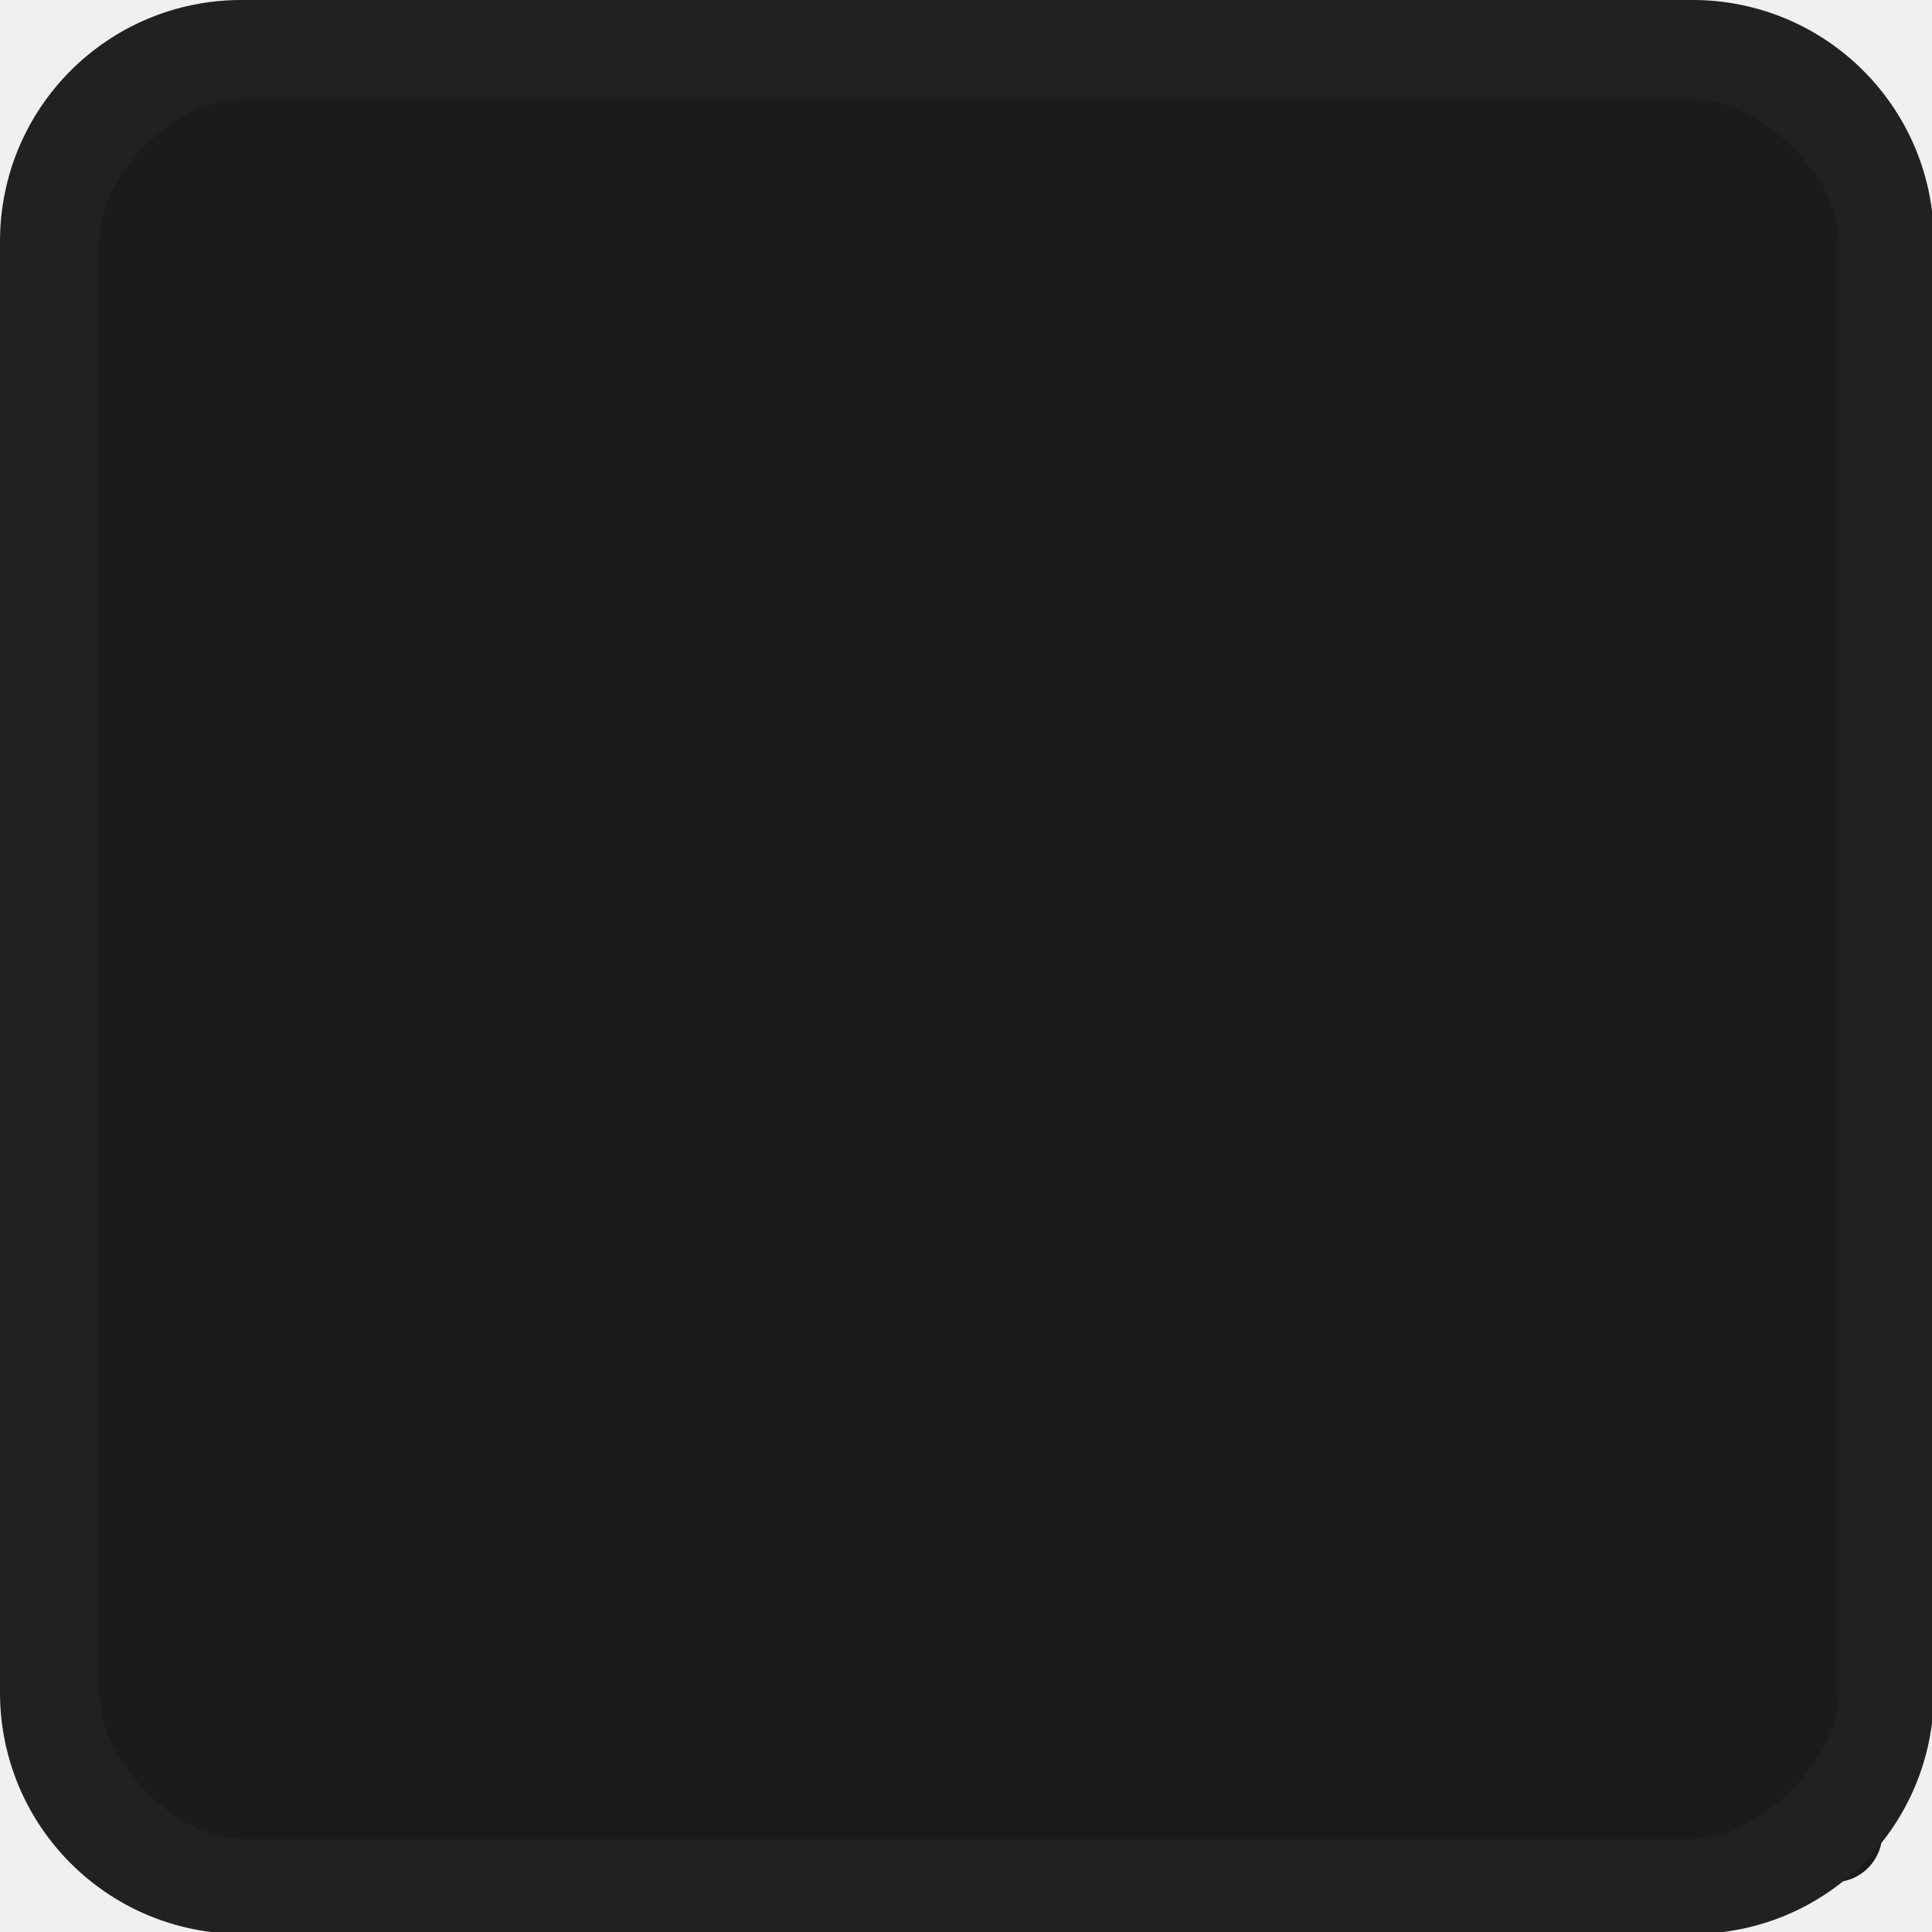
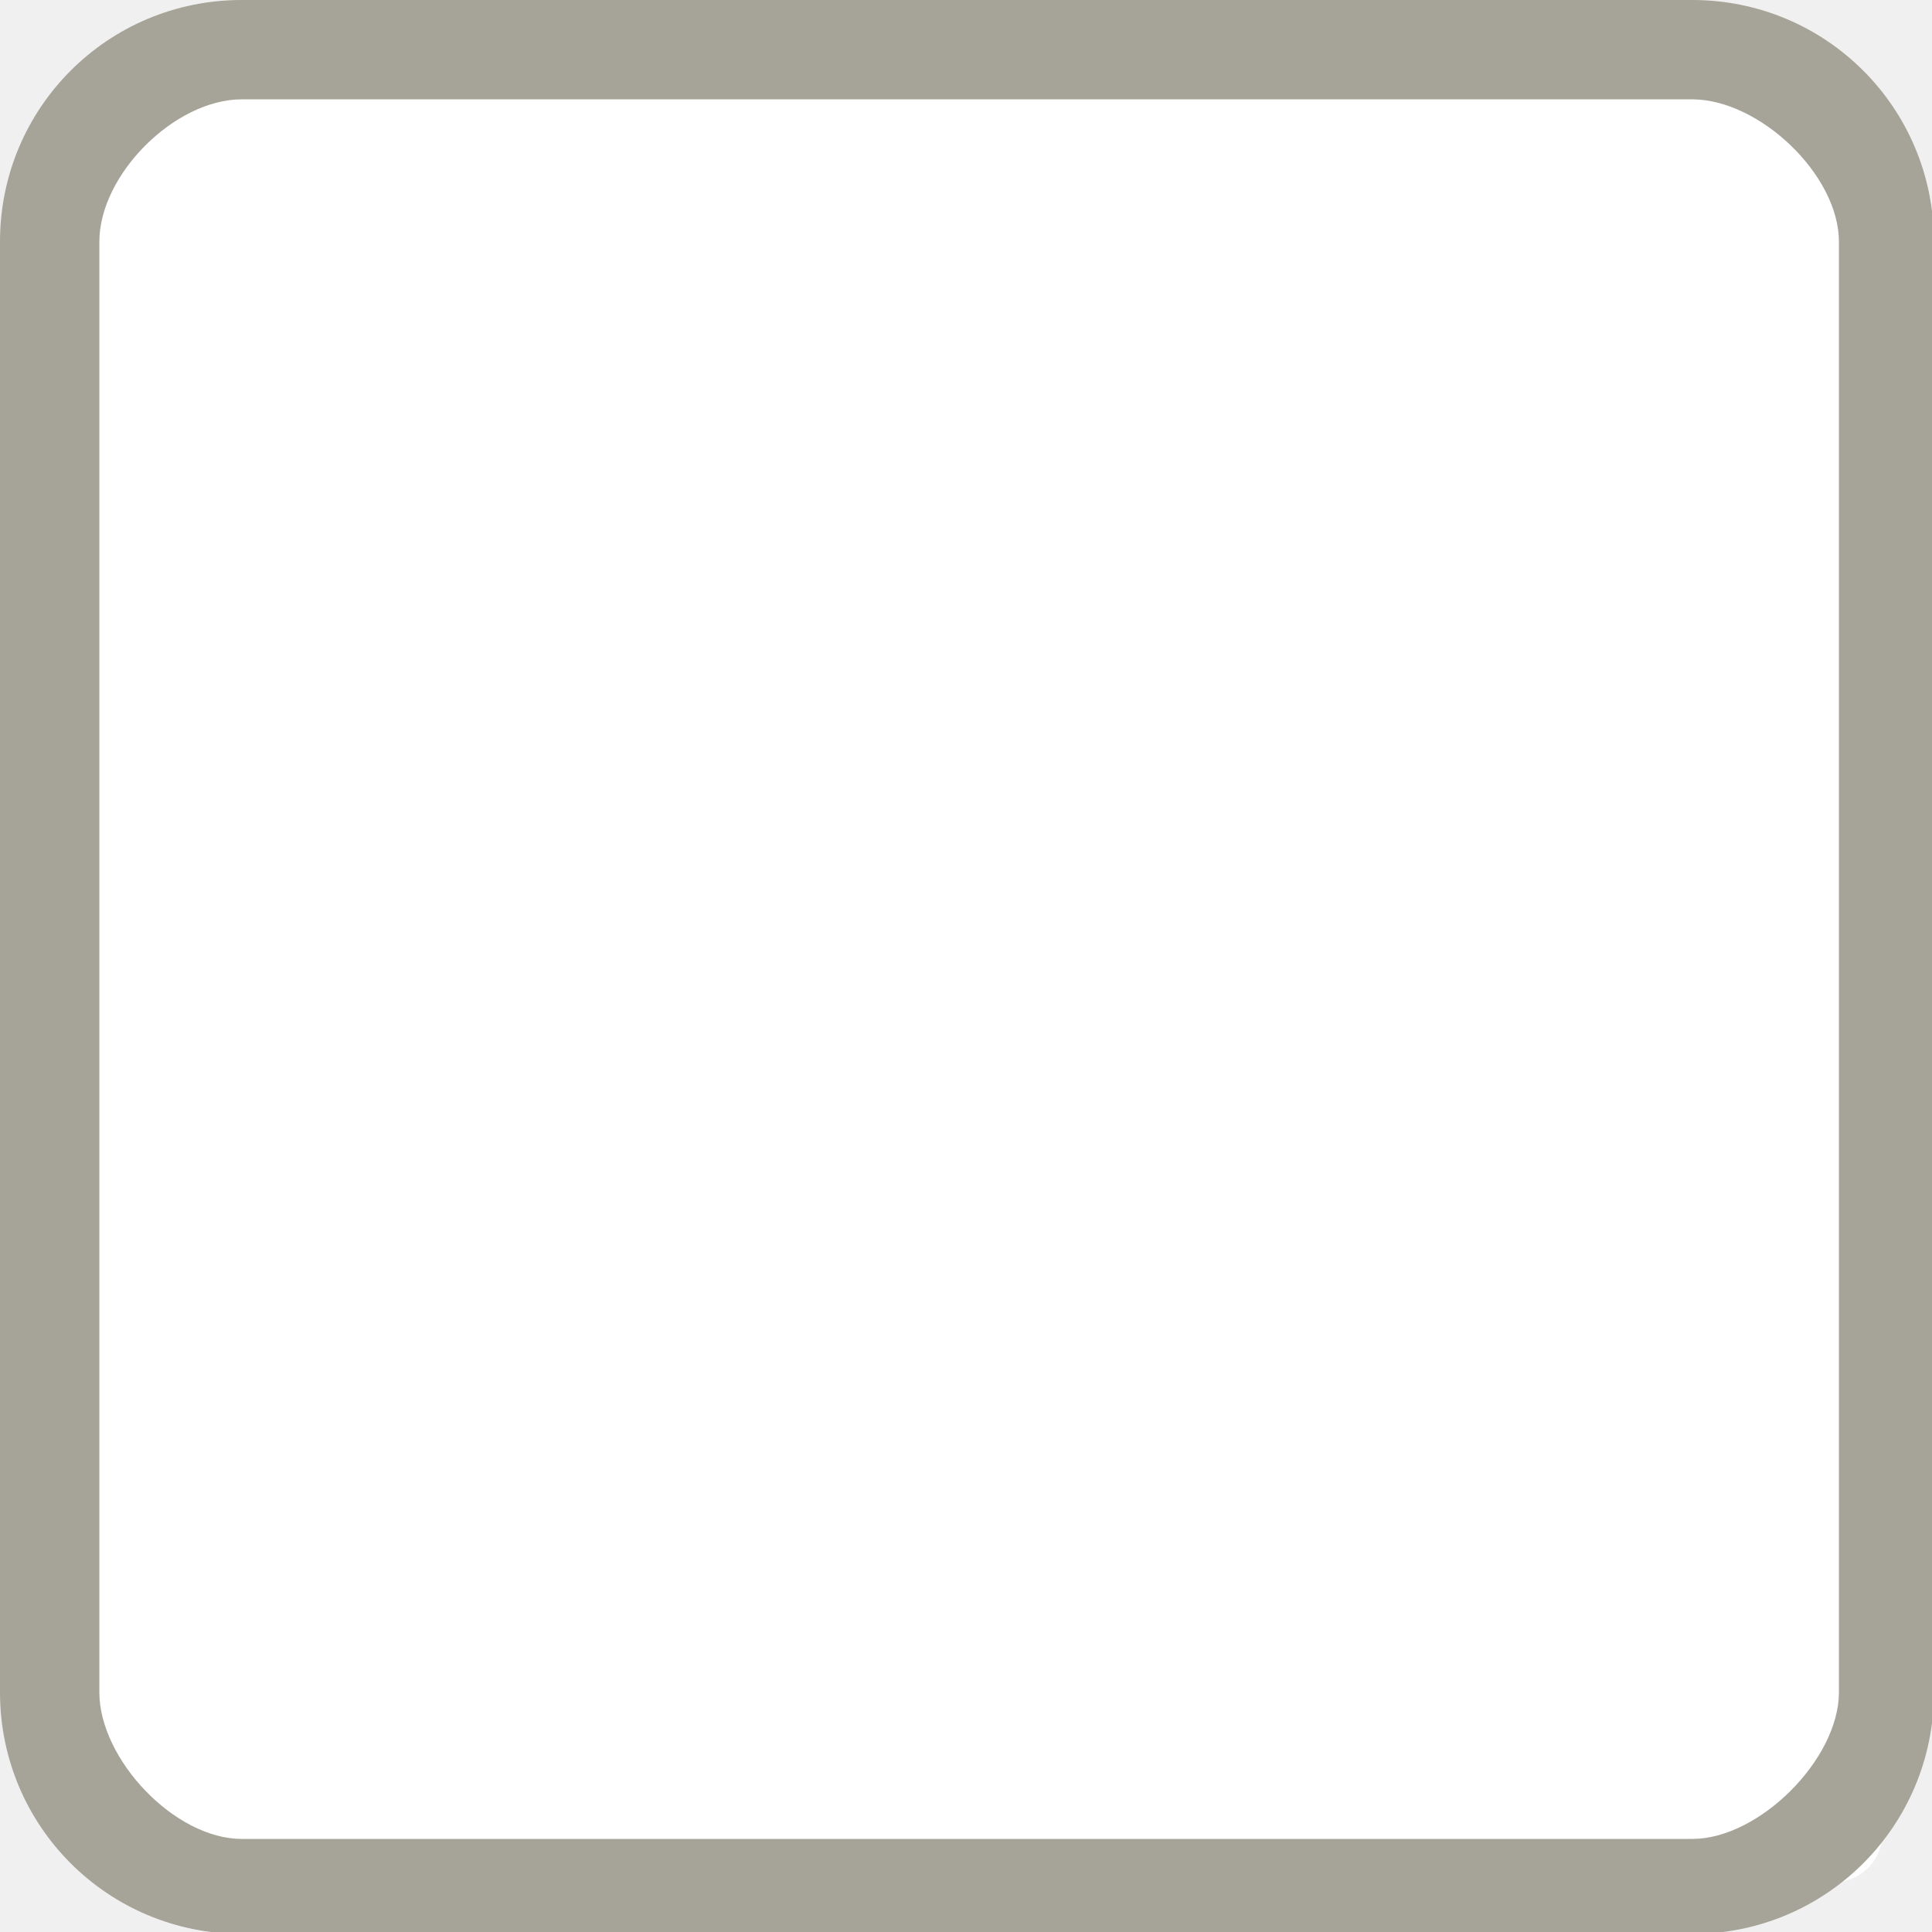
<svg xmlns="http://www.w3.org/2000/svg" width="333pt" height="333pt" viewBox="0 0 333 333" version="1.1">
  <g id="surface1">
-     <path style=" stroke:none;fill-rule:nonzero;fill:#1c1b1b;fill-opacity:1;" d="M 20.246 11.914 L 316.082 11.914 C 320.672 11.914 324.414 15.625 324.414 20.246 L 324.414 316.082 C 324.414 320.672 320.672 324.414 316.082 324.414 L 20.246 324.414 C 15.625 324.414 11.914 320.672 11.914 316.082 L 11.914 20.246 C 11.914 15.625 15.625 11.914 20.246 11.914 Z M 20.246 11.914 " />
-     <path style=" stroke:none;fill-rule:nonzero;fill:#000000;fill-opacity:1;" d="M 41.668 0 C 18.586 0 0 18.586 0 41.668 L 0 291.668 C 0 314.746 18.586 333.332 41.668 333.332 L 291.668 333.332 C 314.746 333.332 333.332 314.746 333.332 291.668 L 333.332 41.668 C 333.332 18.586 314.746 0 291.668 0 Z M 41.668 17.121 L 291.668 17.121 C 303.223 17.121 316.961 30.109 316.961 41.668 L 316.961 291.668 C 316.961 303.223 303.223 316.961 291.668 316.961 L 41.668 316.961 C 30.109 316.961 17.121 303.223 17.121 291.668 L 17.121 41.668 C 17.121 30.109 30.109 17.121 41.668 17.121 Z M 41.668 17.121 " />
-     <path style=" stroke:none;fill-rule:nonzero;fill:#dcdcdc;fill-opacity:0.15;" d="M 41.668 0 C 18.586 0 0 18.586 0 41.668 L 0 291.668 C 0 314.746 18.586 333.332 41.668 333.332 L 291.668 333.332 C 314.746 333.332 333.332 314.746 333.332 291.668 L 333.332 41.668 C 333.332 18.586 314.746 0 291.668 0 Z M 41.668 17.121 L 291.668 17.121 C 303.223 17.121 316.961 30.109 316.961 41.668 L 316.961 291.668 C 316.961 303.223 303.223 316.961 291.668 316.961 L 41.668 316.961 C 30.109 316.961 17.121 303.223 17.121 291.668 L 17.121 41.668 C 17.121 30.109 30.109 17.121 41.668 17.121 Z M 41.668 17.121 " />
+     <path style=" stroke:none;fill-rule:nonzero;fill:#FFFFFF;fill-opacity:1;" d="M 20.246 11.914 L 316.082 11.914 C 320.672 11.914 324.414 15.625 324.414 20.246 L 324.414 316.082 C 324.414 320.672 320.672 324.414 316.082 324.414 L 20.246 324.414 C 15.625 324.414 11.914 320.672 11.914 316.082 L 11.914 20.246 C 11.914 15.625 15.625 11.914 20.246 11.914 Z M 20.246 11.914 " />
+     <path style=" stroke:none;fill-rule:nonzero;fill:#ECE9D8;fill-opacity:1;" d="M 41.668 0 C 18.586 0 0 18.586 0 41.668 L 0 291.668 C 0 314.746 18.586 333.332 41.668 333.332 L 291.668 333.332 C 314.746 333.332 333.332 314.746 333.332 291.668 L 333.332 41.668 C 333.332 18.586 314.746 0 291.668 0 Z M 41.668 17.121 L 291.668 17.121 C 303.223 17.121 316.961 30.109 316.961 41.668 L 316.961 291.668 C 316.961 303.223 303.223 316.961 291.668 316.961 L 41.668 316.961 C 30.109 316.961 17.121 303.223 17.121 291.668 L 17.121 41.668 C 17.121 30.109 30.109 17.121 41.668 17.121 Z M 41.668 17.121 " />
+     <path style=" stroke:none;fill-rule:nonzero;fill:#000000;fill-opacity:0.30;" d="M 41.668 0 C 18.586 0 0 18.586 0 41.668 L 0 291.668 C 0 314.746 18.586 333.332 41.668 333.332 L 291.668 333.332 C 314.746 333.332 333.332 314.746 333.332 291.668 L 333.332 41.668 C 333.332 18.586 314.746 0 291.668 0 Z M 41.668 17.121 L 291.668 17.121 C 303.223 17.121 316.961 30.109 316.961 41.668 L 316.961 291.668 C 316.961 303.223 303.223 316.961 291.668 316.961 L 41.668 316.961 C 30.109 316.961 17.121 303.223 17.121 291.668 L 17.121 41.668 C 17.121 30.109 30.109 17.121 41.668 17.121 Z M 41.668 17.121 " />
  </g>
</svg>
